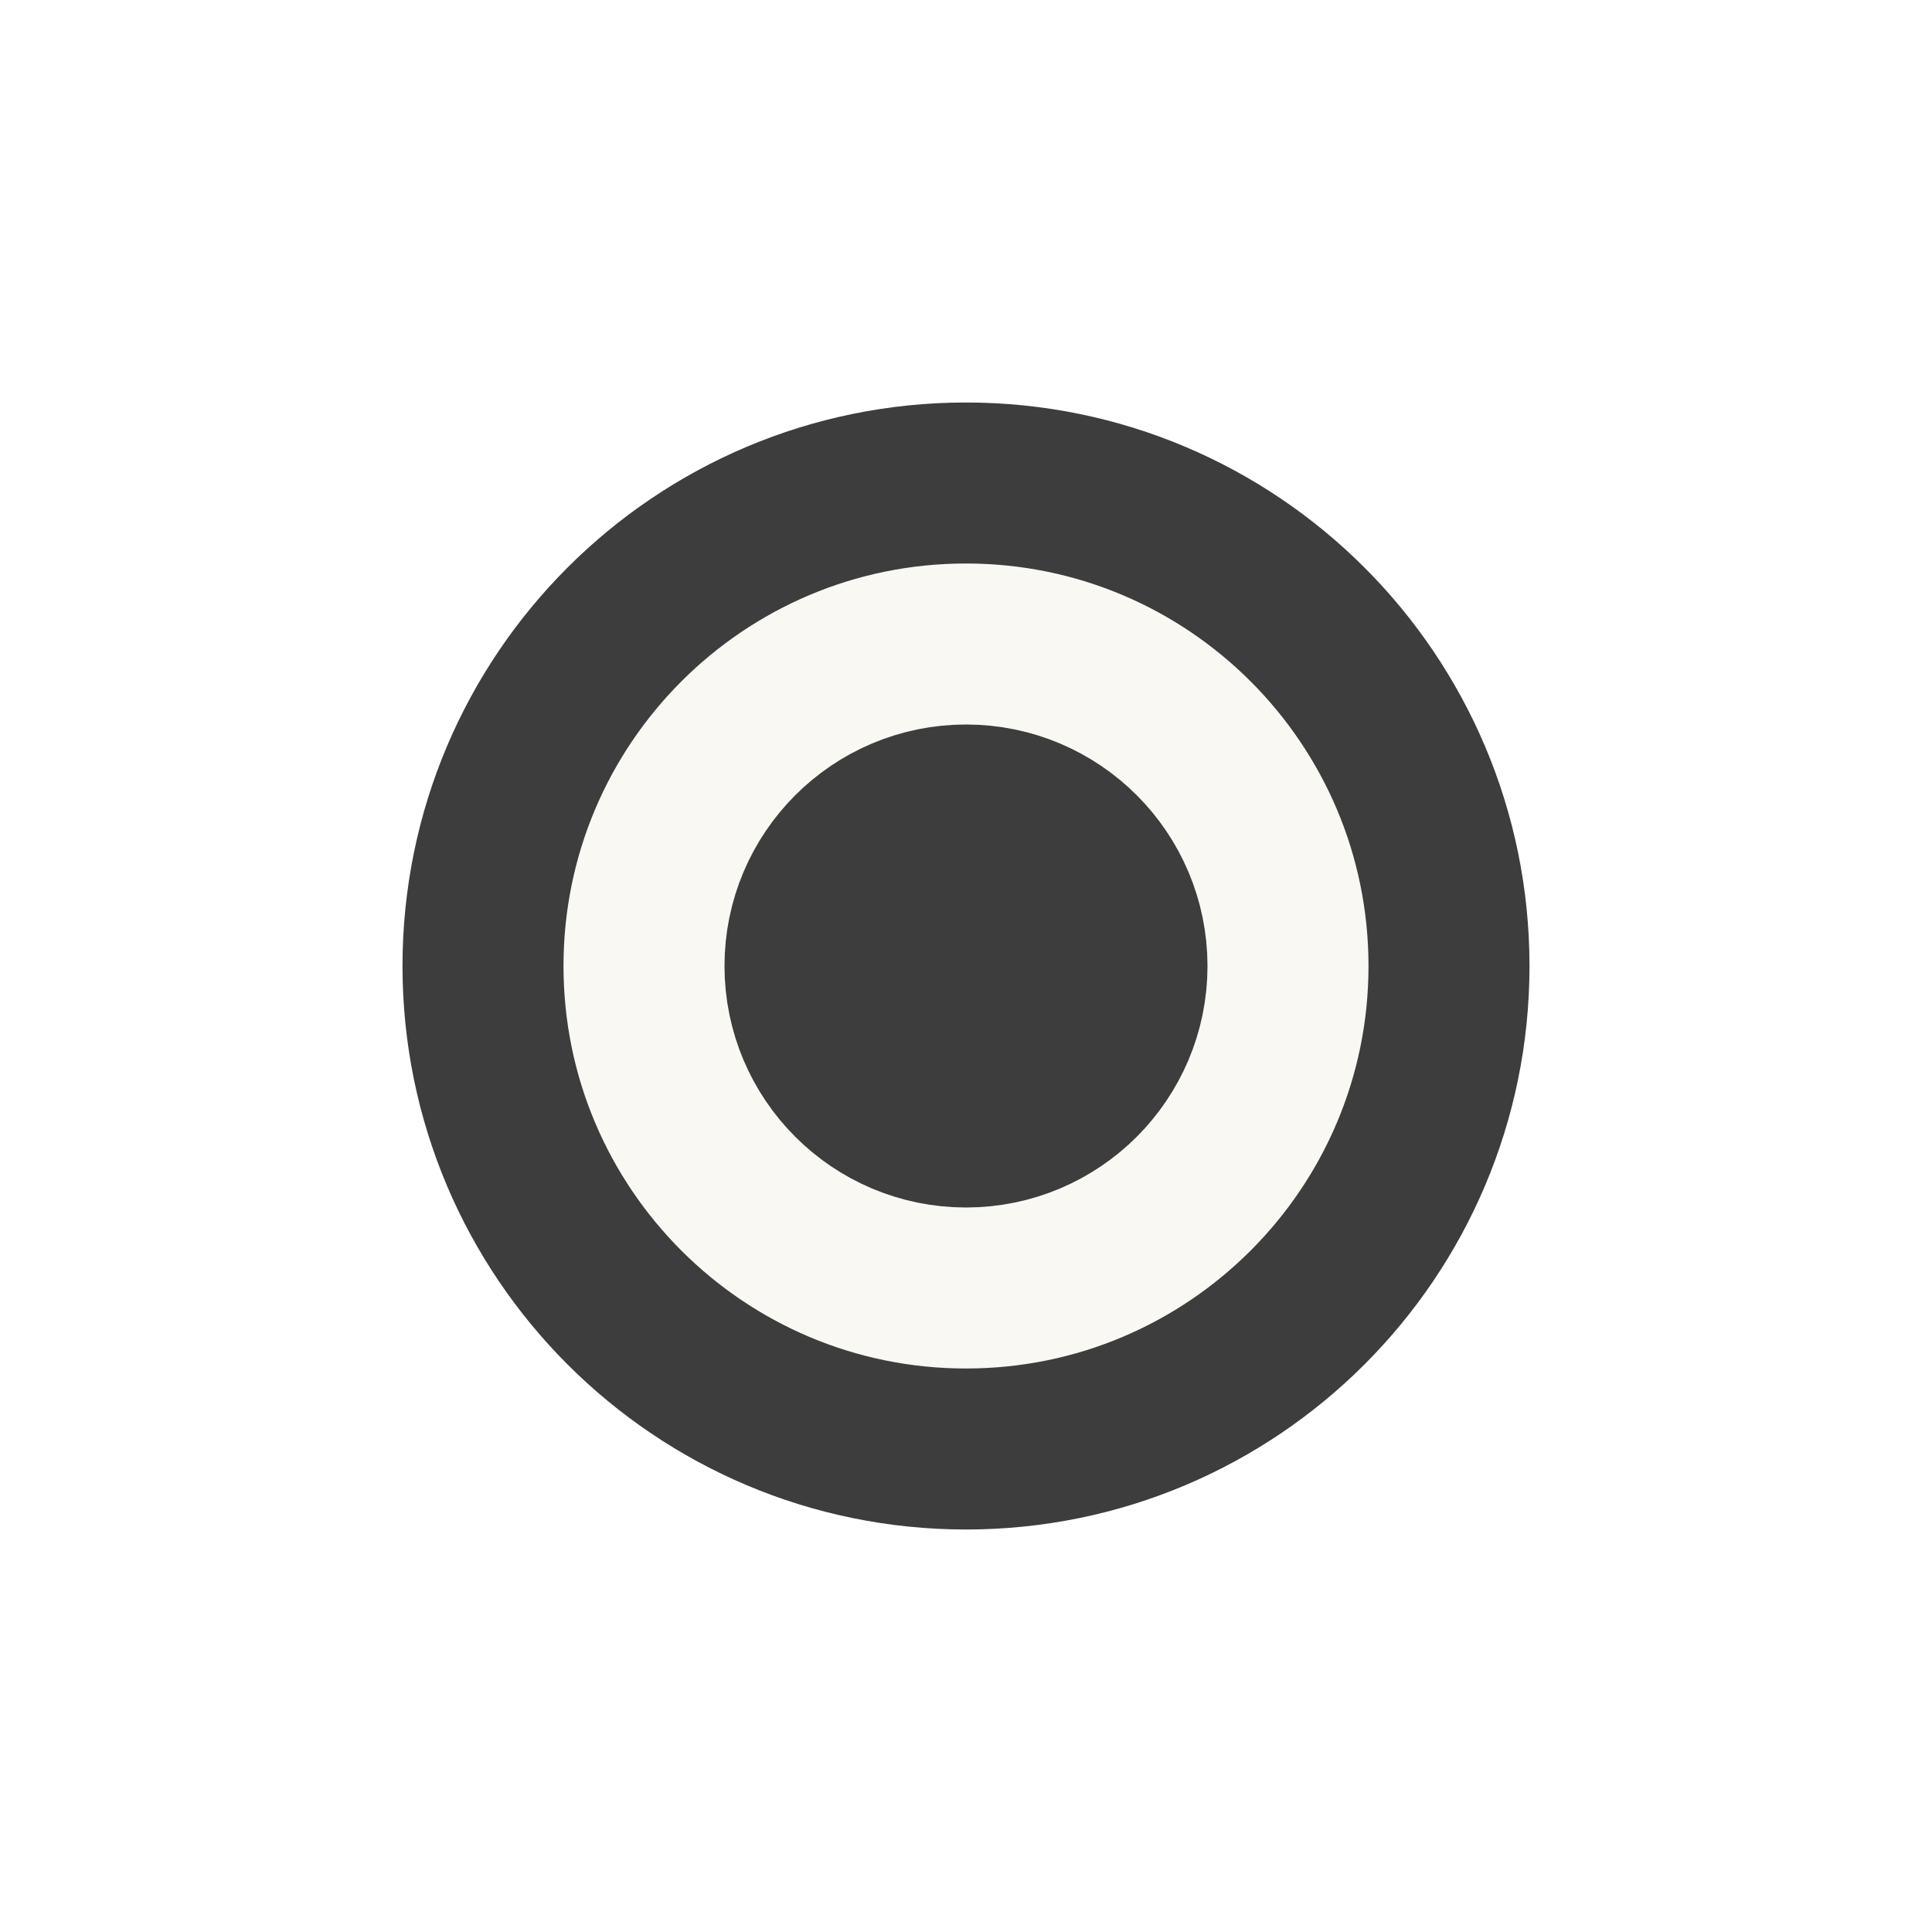
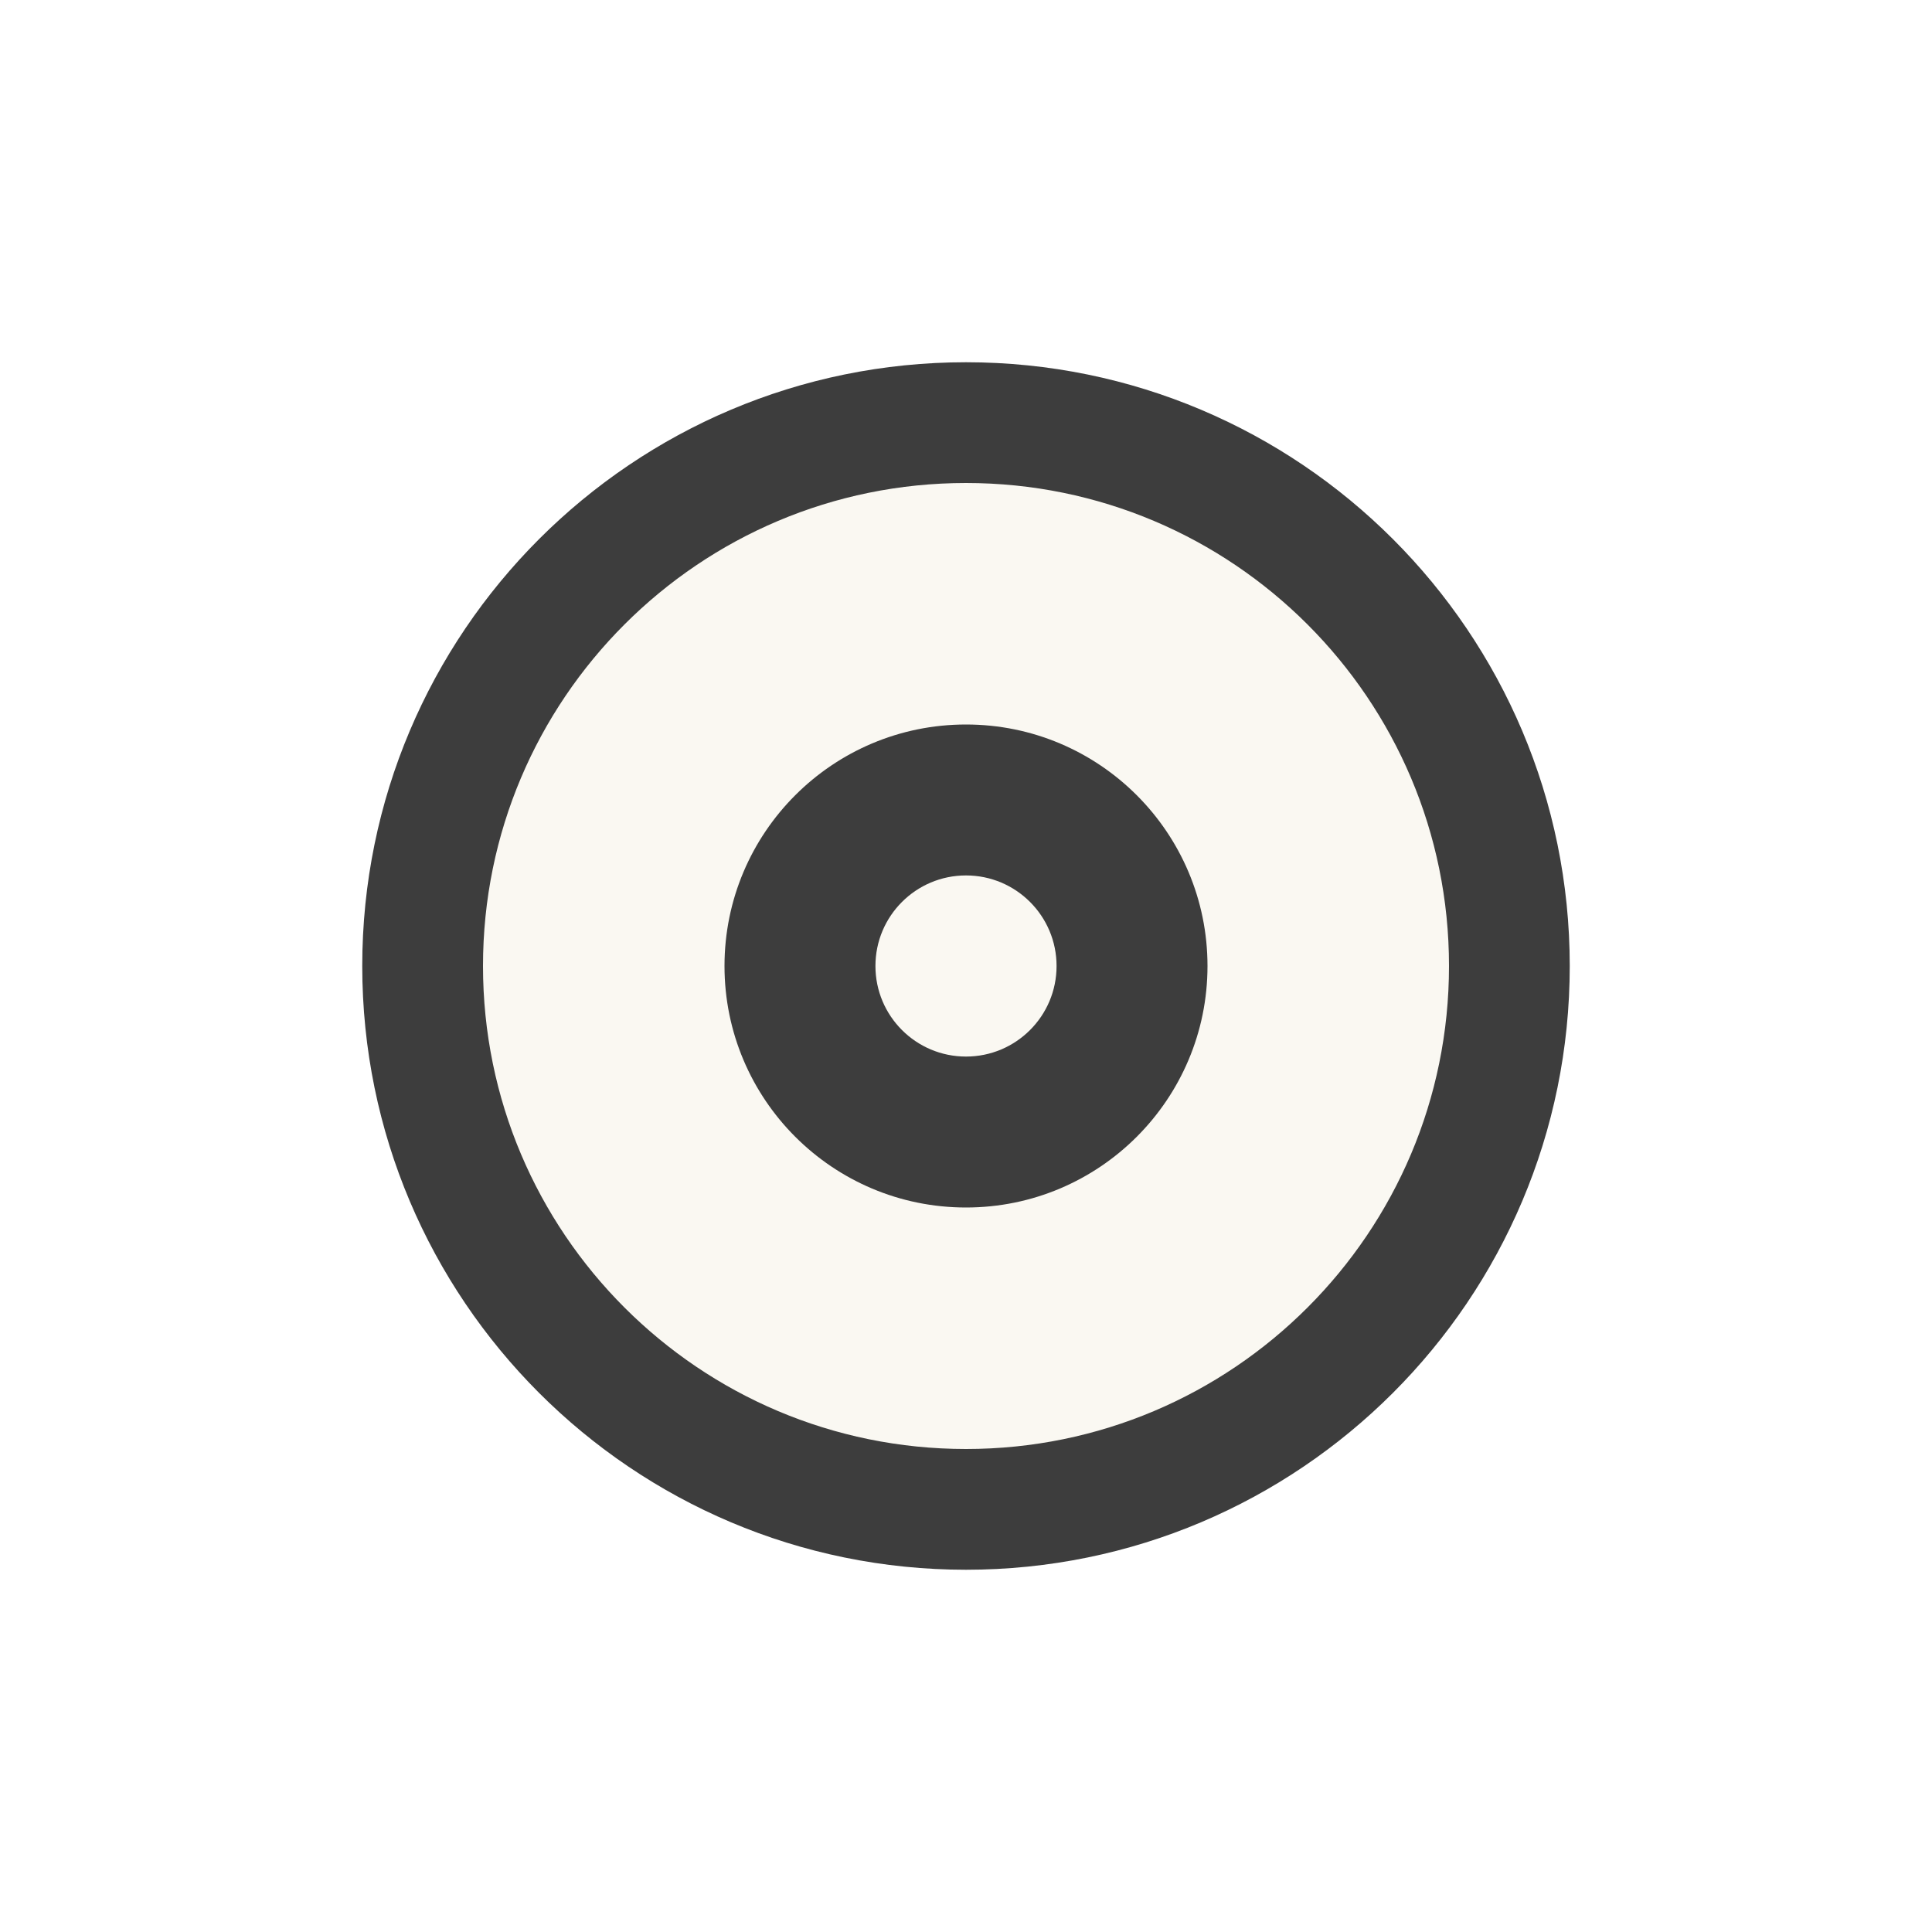
- <svg xmlns="http://www.w3.org/2000/svg" width="24" height="24" viewBox="0 0 24 24" fill="none" stroke="#3d3d3d" stroke-width="2" stroke-linecap="round" stroke-linejoin="round">
-   <circle cx="12" cy="12" r="6" fill="#faf8f2" stroke="#3d3d3d" />
-   <circle cx="12" cy="12" r="2" fill="#3d3d3d" />
+ <svg xmlns="http://www.w3.org/2000/svg" width="32" height="32" viewBox="0 0 32 32" fill="none">
+   <circle cx="16" cy="16" r="9" stroke="#3d3d3d" stroke-width="2" fill="#faf8f2" />
+   <circle cx="16" cy="16" r="4" fill="#3d3d3d" />
+   <circle cx="16" cy="16" r="1.5" fill="#faf8f2" />
</svg>
